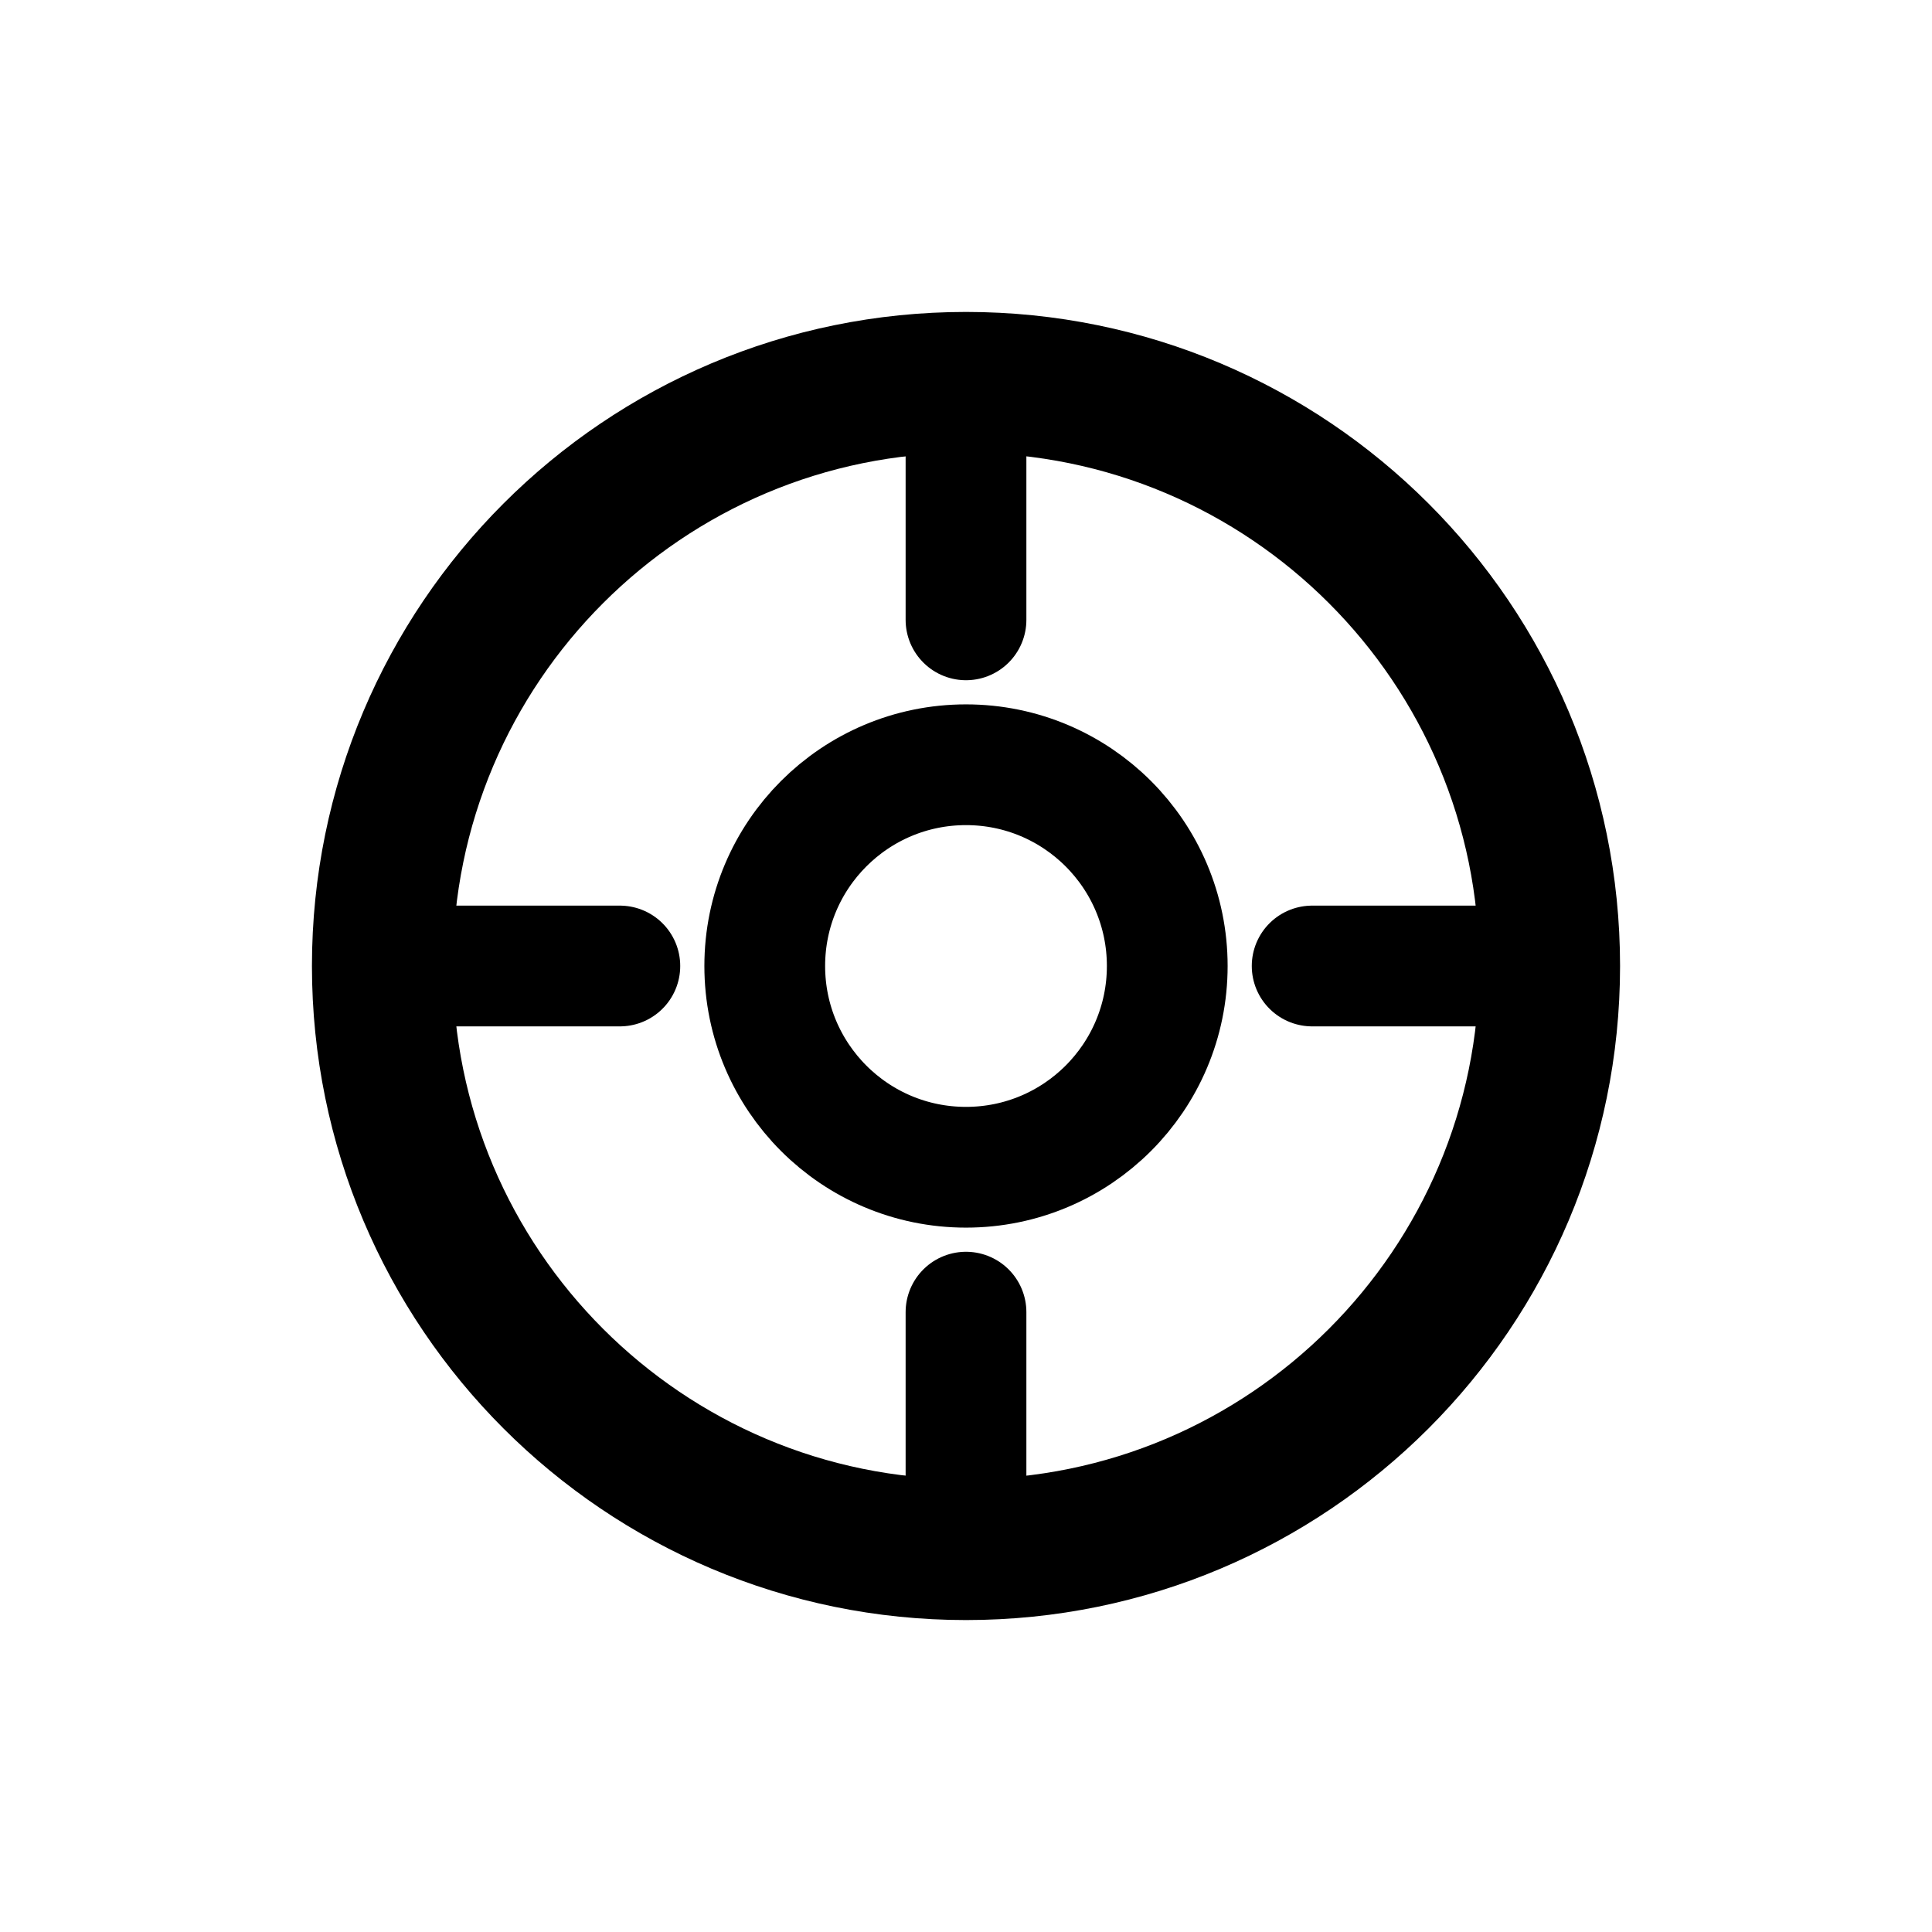
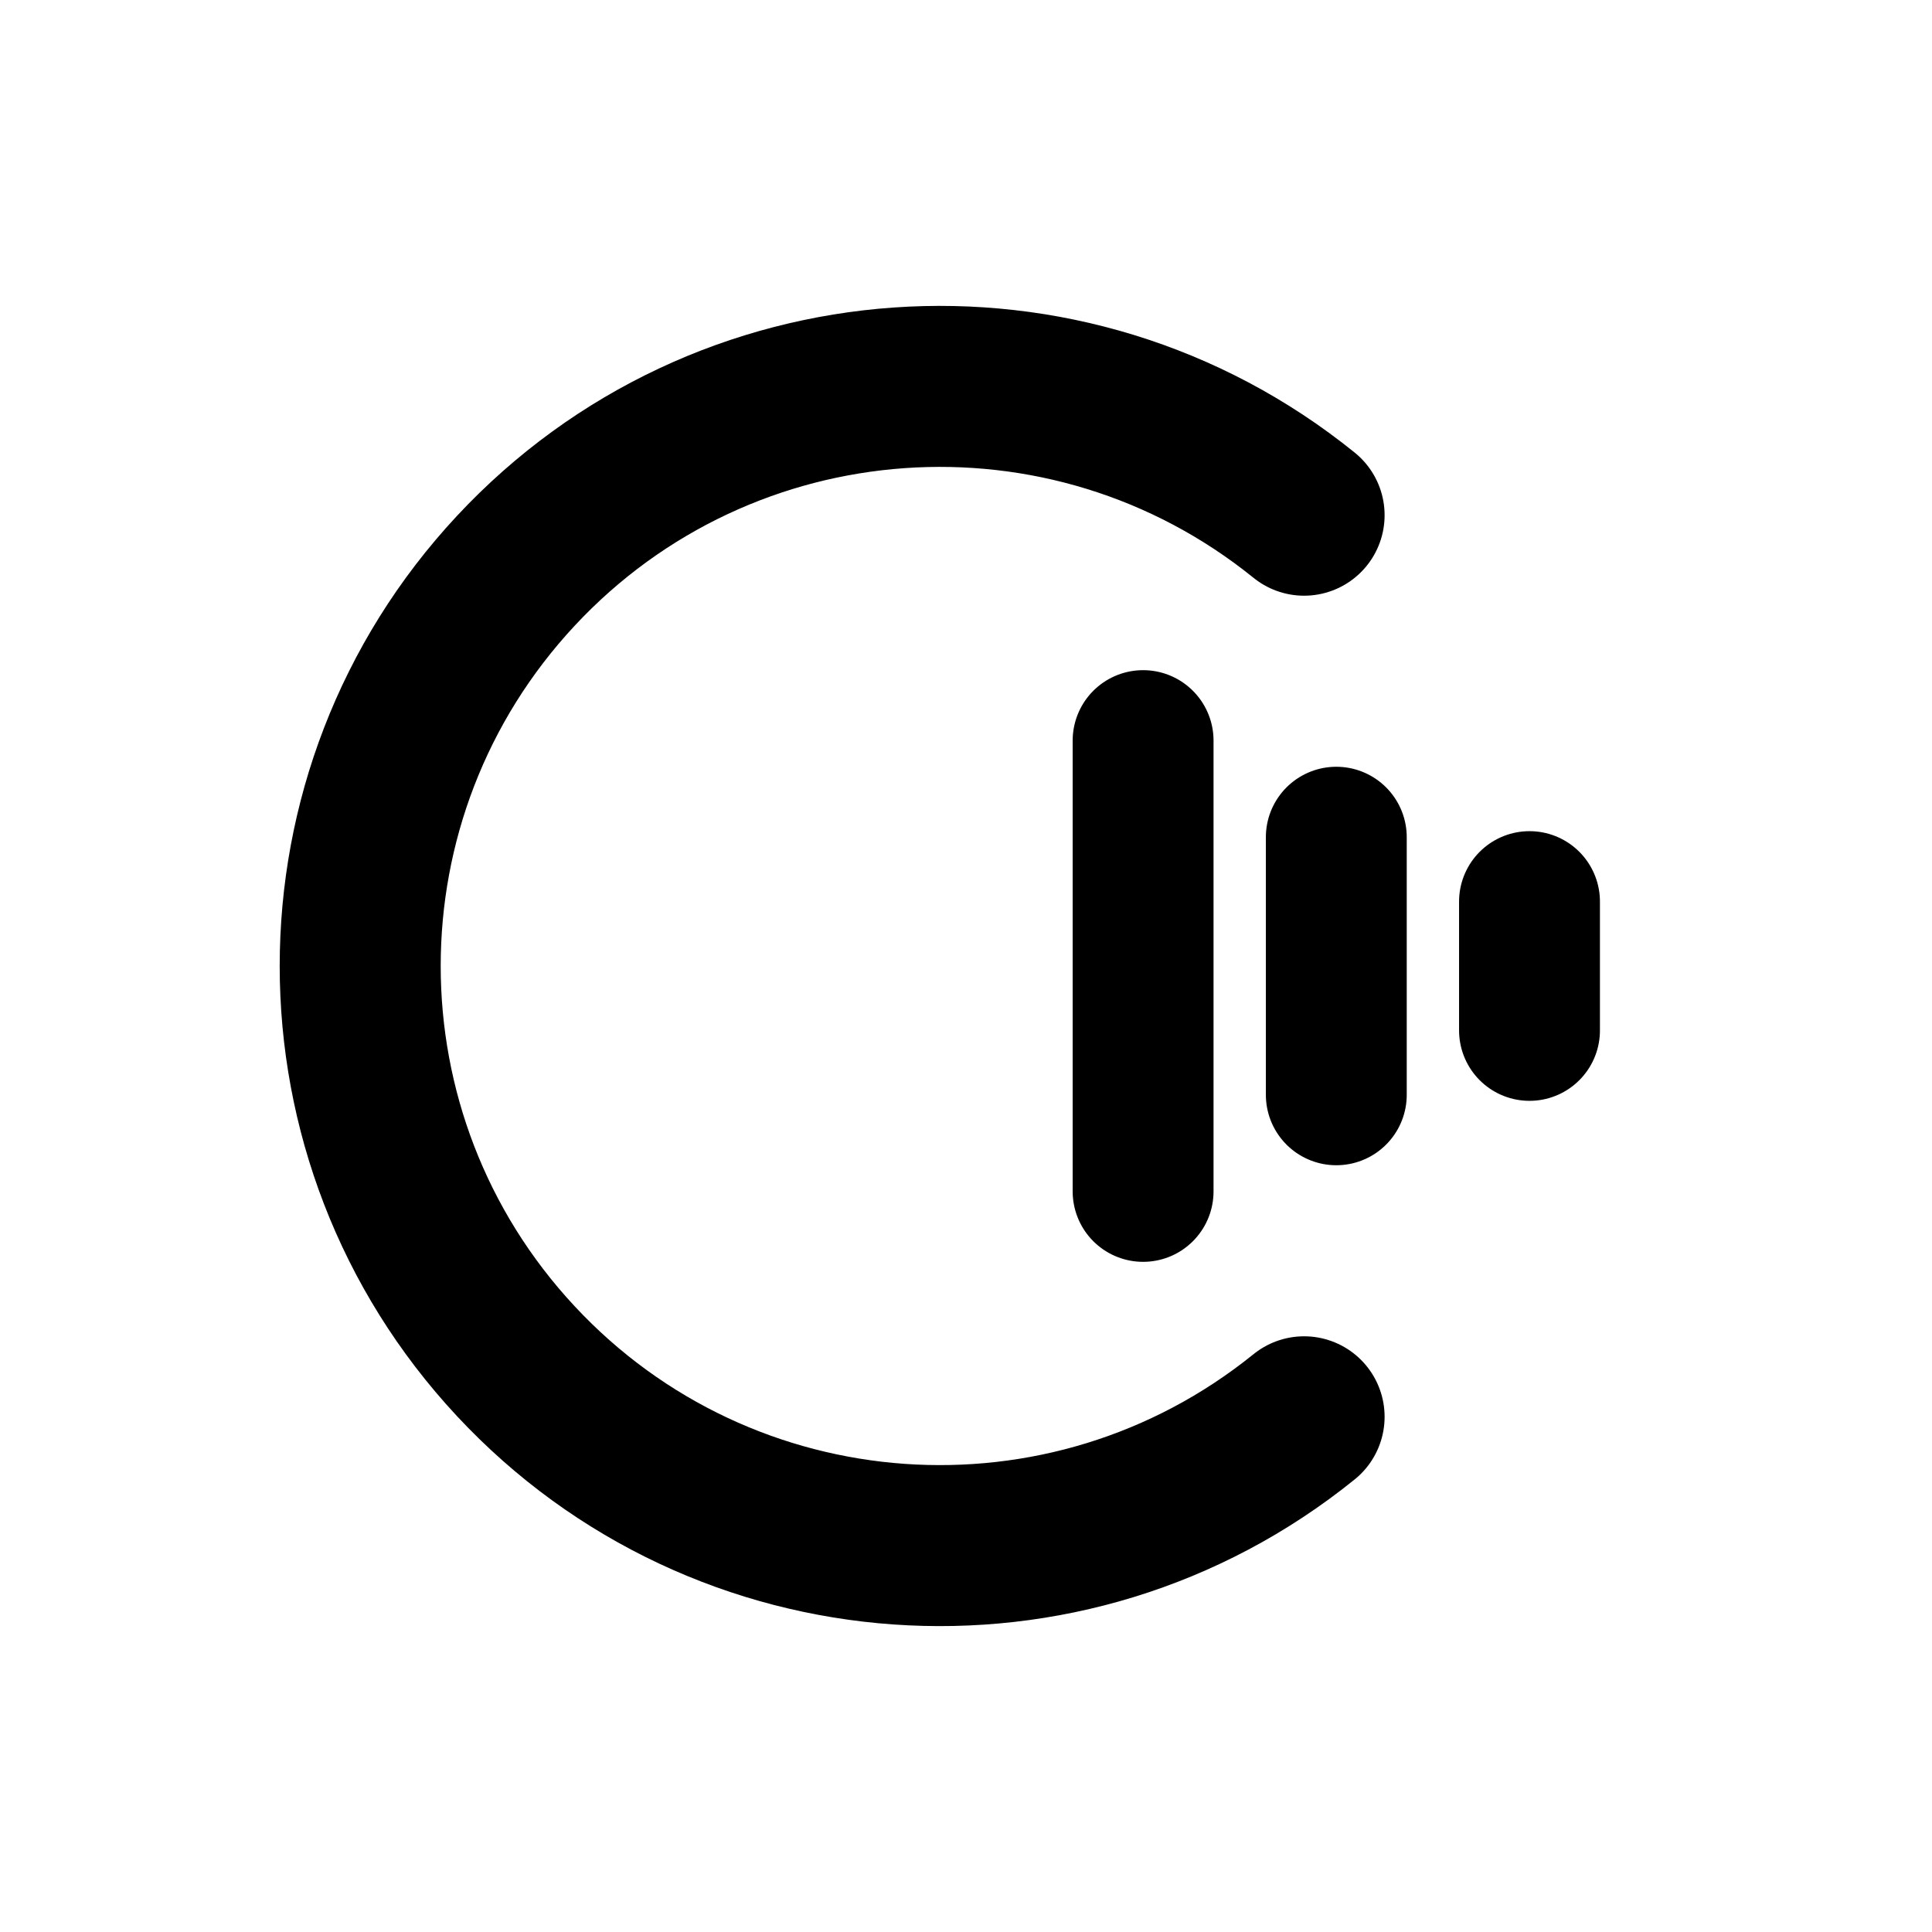
<svg xmlns="http://www.w3.org/2000/svg" viewBox="0 0 24 24" fill="none">
-   <circle cx="12" cy="12" r="7.25" stroke="currentColor" stroke-width="1.75" />
-   <circle cx="12" cy="12" r="2.5" stroke="currentColor" stroke-width="1.5" />
-   <path d="M12 5.5v2.2M12 16.3v2.2M5.5 12h2.2M16.3 12h2.2" stroke="currentColor" stroke-width="1.5" stroke-linecap="round" />
+   <path d="M16.2 6.4A7.2 7.2 0 1 0 16.2 17.6" stroke="currentColor" stroke-width="2" stroke-linecap="round" />
+   <path d="M14.2 9.2v5.6M16.6 10.4v3.2M19 11.2v1.6" stroke="currentColor" stroke-width="1.75" stroke-linecap="round" />
</svg>
